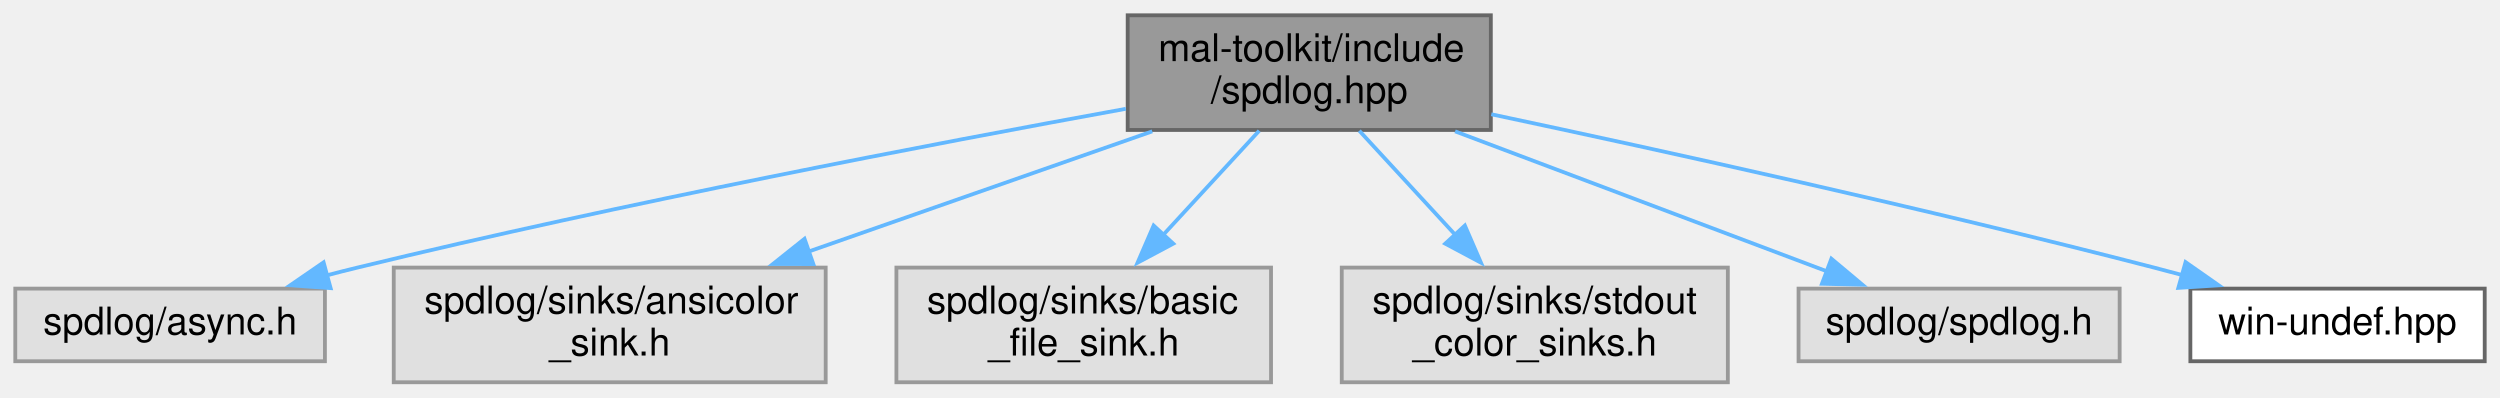
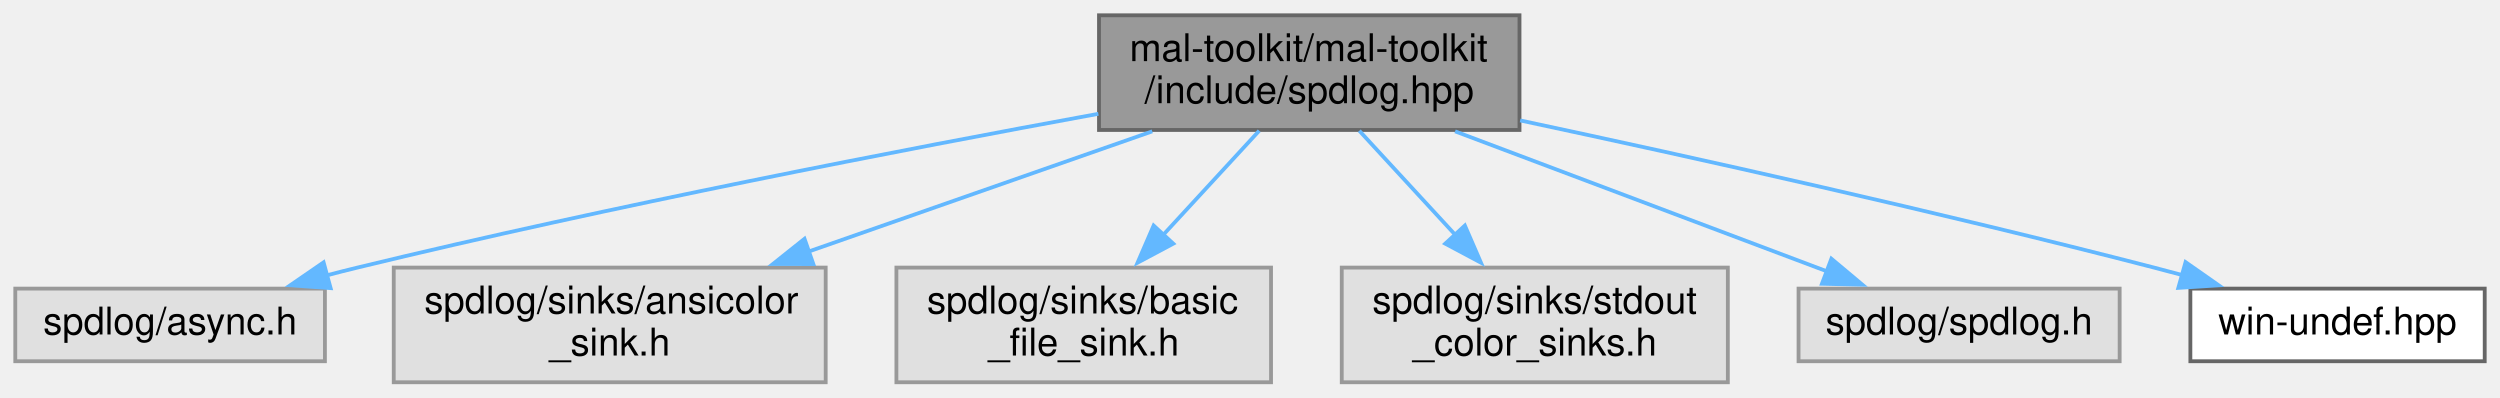
<svg xmlns="http://www.w3.org/2000/svg" xmlns:xlink="http://www.w3.org/1999/xlink" width="654pt" height="104pt" viewBox="0.00 0.00 654.00 104.00">
  <g id="graph0" class="graph" transform="scale(1 1) rotate(0) translate(4 100)">
    <g id="node1" class="node">
      <g id="a_node1">
        <a xlink:title="Provides integration with the SPDLOG library for efficient logging and debugging.">
-           <polygon fill="#999999" stroke="#666666" points="386,-96 291,-96 291,-66 386,-66 386,-96" />
-           <text text-anchor="start" x="299" y="-84" font-family="Helvetica,sans-Serif" font-size="10.00">mal-toolkit/include</text>
-           <text text-anchor="middle" x="338.5" y="-73" font-family="Helvetica,sans-Serif" font-size="10.00">/spdlog.hpp</text>
+           <polygon fill="#999999" stroke="#666666" points="393.5,-96 283.5,-96 283.5,-66 393.5,-66 393.5,-96" />
+           <text text-anchor="start" x="291.5" y="-84" font-family="Helvetica,sans-Serif" font-size="10.00">mal-toolkit/mal-toolkit</text>
+           <text text-anchor="middle" x="338.5" y="-73" font-family="Helvetica,sans-Serif" font-size="10.00">/include/spdlog.hpp</text>
        </a>
      </g>
    </g>
    <g id="node2" class="node">
      <g id="a_node2">
        <a xlink:title=" ">
          <polygon fill="#e0e0e0" stroke="#999999" points="81,-24.5 0,-24.5 0,-5.5 81,-5.5 81,-24.5" />
          <text text-anchor="middle" x="40.5" y="-12.5" font-family="Helvetica,sans-Serif" font-size="10.00">spdlog/async.h</text>
        </a>
      </g>
    </g>
    <g id="edge1" class="edge">
-       <path fill="none" stroke="#63b8ff" d="M290.51,-71.54C240.19,-62.4 158.91,-46.86 89.5,-30 86.89,-29.37 84.21,-28.69 81.51,-27.98" />
+       <path fill="none" stroke="#63b8ff" d="M283.33,-70.23C232.69,-60.96 155.7,-46.08 89.5,-30 86.89,-29.37 84.21,-28.69 81.51,-27.98" />
      <polygon fill="#63b8ff" stroke="#63b8ff" points="82.49,-24.62 71.92,-25.37 80.65,-31.37 82.49,-24.62" />
    </g>
    <g id="node3" class="node">
      <g id="a_node3">
        <a xlink:title=" ">
          <polygon fill="#e0e0e0" stroke="#999999" points="212,-30 99,-30 99,0 212,0 212,-30" />
          <text text-anchor="start" x="107" y="-18" font-family="Helvetica,sans-Serif" font-size="10.00">spdlog/sinks/ansicolor</text>
          <text text-anchor="middle" x="155.5" y="-7" font-family="Helvetica,sans-Serif" font-size="10.00">_sink.h</text>
        </a>
      </g>
    </g>
    <g id="edge2" class="edge">
      <path fill="none" stroke="#63b8ff" d="M297.43,-65.64C270.8,-56.32 235.88,-44.11 207.34,-34.13" />
      <polygon fill="#63b8ff" stroke="#63b8ff" points="208.77,-30.92 198.18,-30.93 206.46,-37.53 208.77,-30.92" />
    </g>
    <g id="node4" class="node">
      <g id="a_node4">
        <a xlink:title=" ">
          <polygon fill="#e0e0e0" stroke="#999999" points="328.5,-30 230.5,-30 230.5,0 328.5,0 328.5,-30" />
          <text text-anchor="start" x="238.5" y="-18" font-family="Helvetica,sans-Serif" font-size="10.00">spdlog/sinks/basic</text>
          <text text-anchor="middle" x="279.5" y="-7" font-family="Helvetica,sans-Serif" font-size="10.00">_file_sink.h</text>
        </a>
      </g>
    </g>
    <g id="edge3" class="edge">
      <path fill="none" stroke="#63b8ff" d="M325.41,-65.8C318,-57.76 308.56,-47.53 300.18,-38.43" />
      <polygon fill="#63b8ff" stroke="#63b8ff" points="302.93,-36.26 293.58,-31.28 297.79,-41 302.93,-36.26" />
    </g>
    <g id="node5" class="node">
      <g id="a_node5">
        <a xlink:title=" ">
          <polygon fill="#e0e0e0" stroke="#999999" points="448,-30 347,-30 347,0 448,0 448,-30" />
          <text text-anchor="start" x="355" y="-18" font-family="Helvetica,sans-Serif" font-size="10.00">spdlog/sinks/stdout</text>
          <text text-anchor="middle" x="397.5" y="-7" font-family="Helvetica,sans-Serif" font-size="10.00">_color_sinks.h</text>
        </a>
      </g>
    </g>
    <g id="edge4" class="edge">
      <path fill="none" stroke="#63b8ff" d="M351.59,-65.8C359,-57.76 368.44,-47.53 376.82,-38.43" />
      <polygon fill="#63b8ff" stroke="#63b8ff" points="379.21,-41 383.42,-31.28 374.07,-36.26 379.21,-41" />
    </g>
    <g id="node6" class="node">
      <g id="a_node6">
        <a xlink:title=" ">
          <polygon fill="#e0e0e0" stroke="#999999" points="550.5,-24.5 466.5,-24.5 466.5,-5.5 550.5,-5.5 550.5,-24.5" />
          <text text-anchor="middle" x="508.5" y="-12.5" font-family="Helvetica,sans-Serif" font-size="10.00">spdlog/spdlog.h</text>
        </a>
      </g>
    </g>
    <g id="edge5" class="edge">
      <path fill="none" stroke="#63b8ff" d="M376.65,-65.64C405.86,-54.64 445.81,-39.6 474.05,-28.97" />
      <polygon fill="#63b8ff" stroke="#63b8ff" points="475.09,-32.32 483.21,-25.52 472.62,-25.77 475.09,-32.32" />
    </g>
    <g id="node7" class="node">
      <g id="a_node7">
        <a xlink:href="../../d4/dfc/win-undef_8hpp.html" target="_top" xlink:title=" ">
          <polygon fill="white" stroke="#666666" points="646,-24.5 569,-24.5 569,-5.5 646,-5.5 646,-24.5" />
          <text text-anchor="middle" x="607.5" y="-12.5" font-family="Helvetica,sans-Serif" font-size="10.00">win-undef.hpp</text>
        </a>
      </g>
    </g>
    <g id="edge6" class="edge">
-       <path fill="none" stroke="#63b8ff" d="M386.12,-70.11C431.02,-60.57 500.09,-45.37 559.5,-30 561.92,-29.37 564.41,-28.71 566.92,-28.03" />
+       <path fill="none" stroke="#63b8ff" d="M393.67,-68.5C438.52,-58.92 503.33,-44.53 559.5,-30 561.92,-29.37 564.41,-28.71 566.92,-28.03" />
      <polygon fill="#63b8ff" stroke="#63b8ff" points="567.74,-31.43 576.42,-25.36 565.85,-24.69 567.74,-31.43" />
    </g>
  </g>
</svg>
